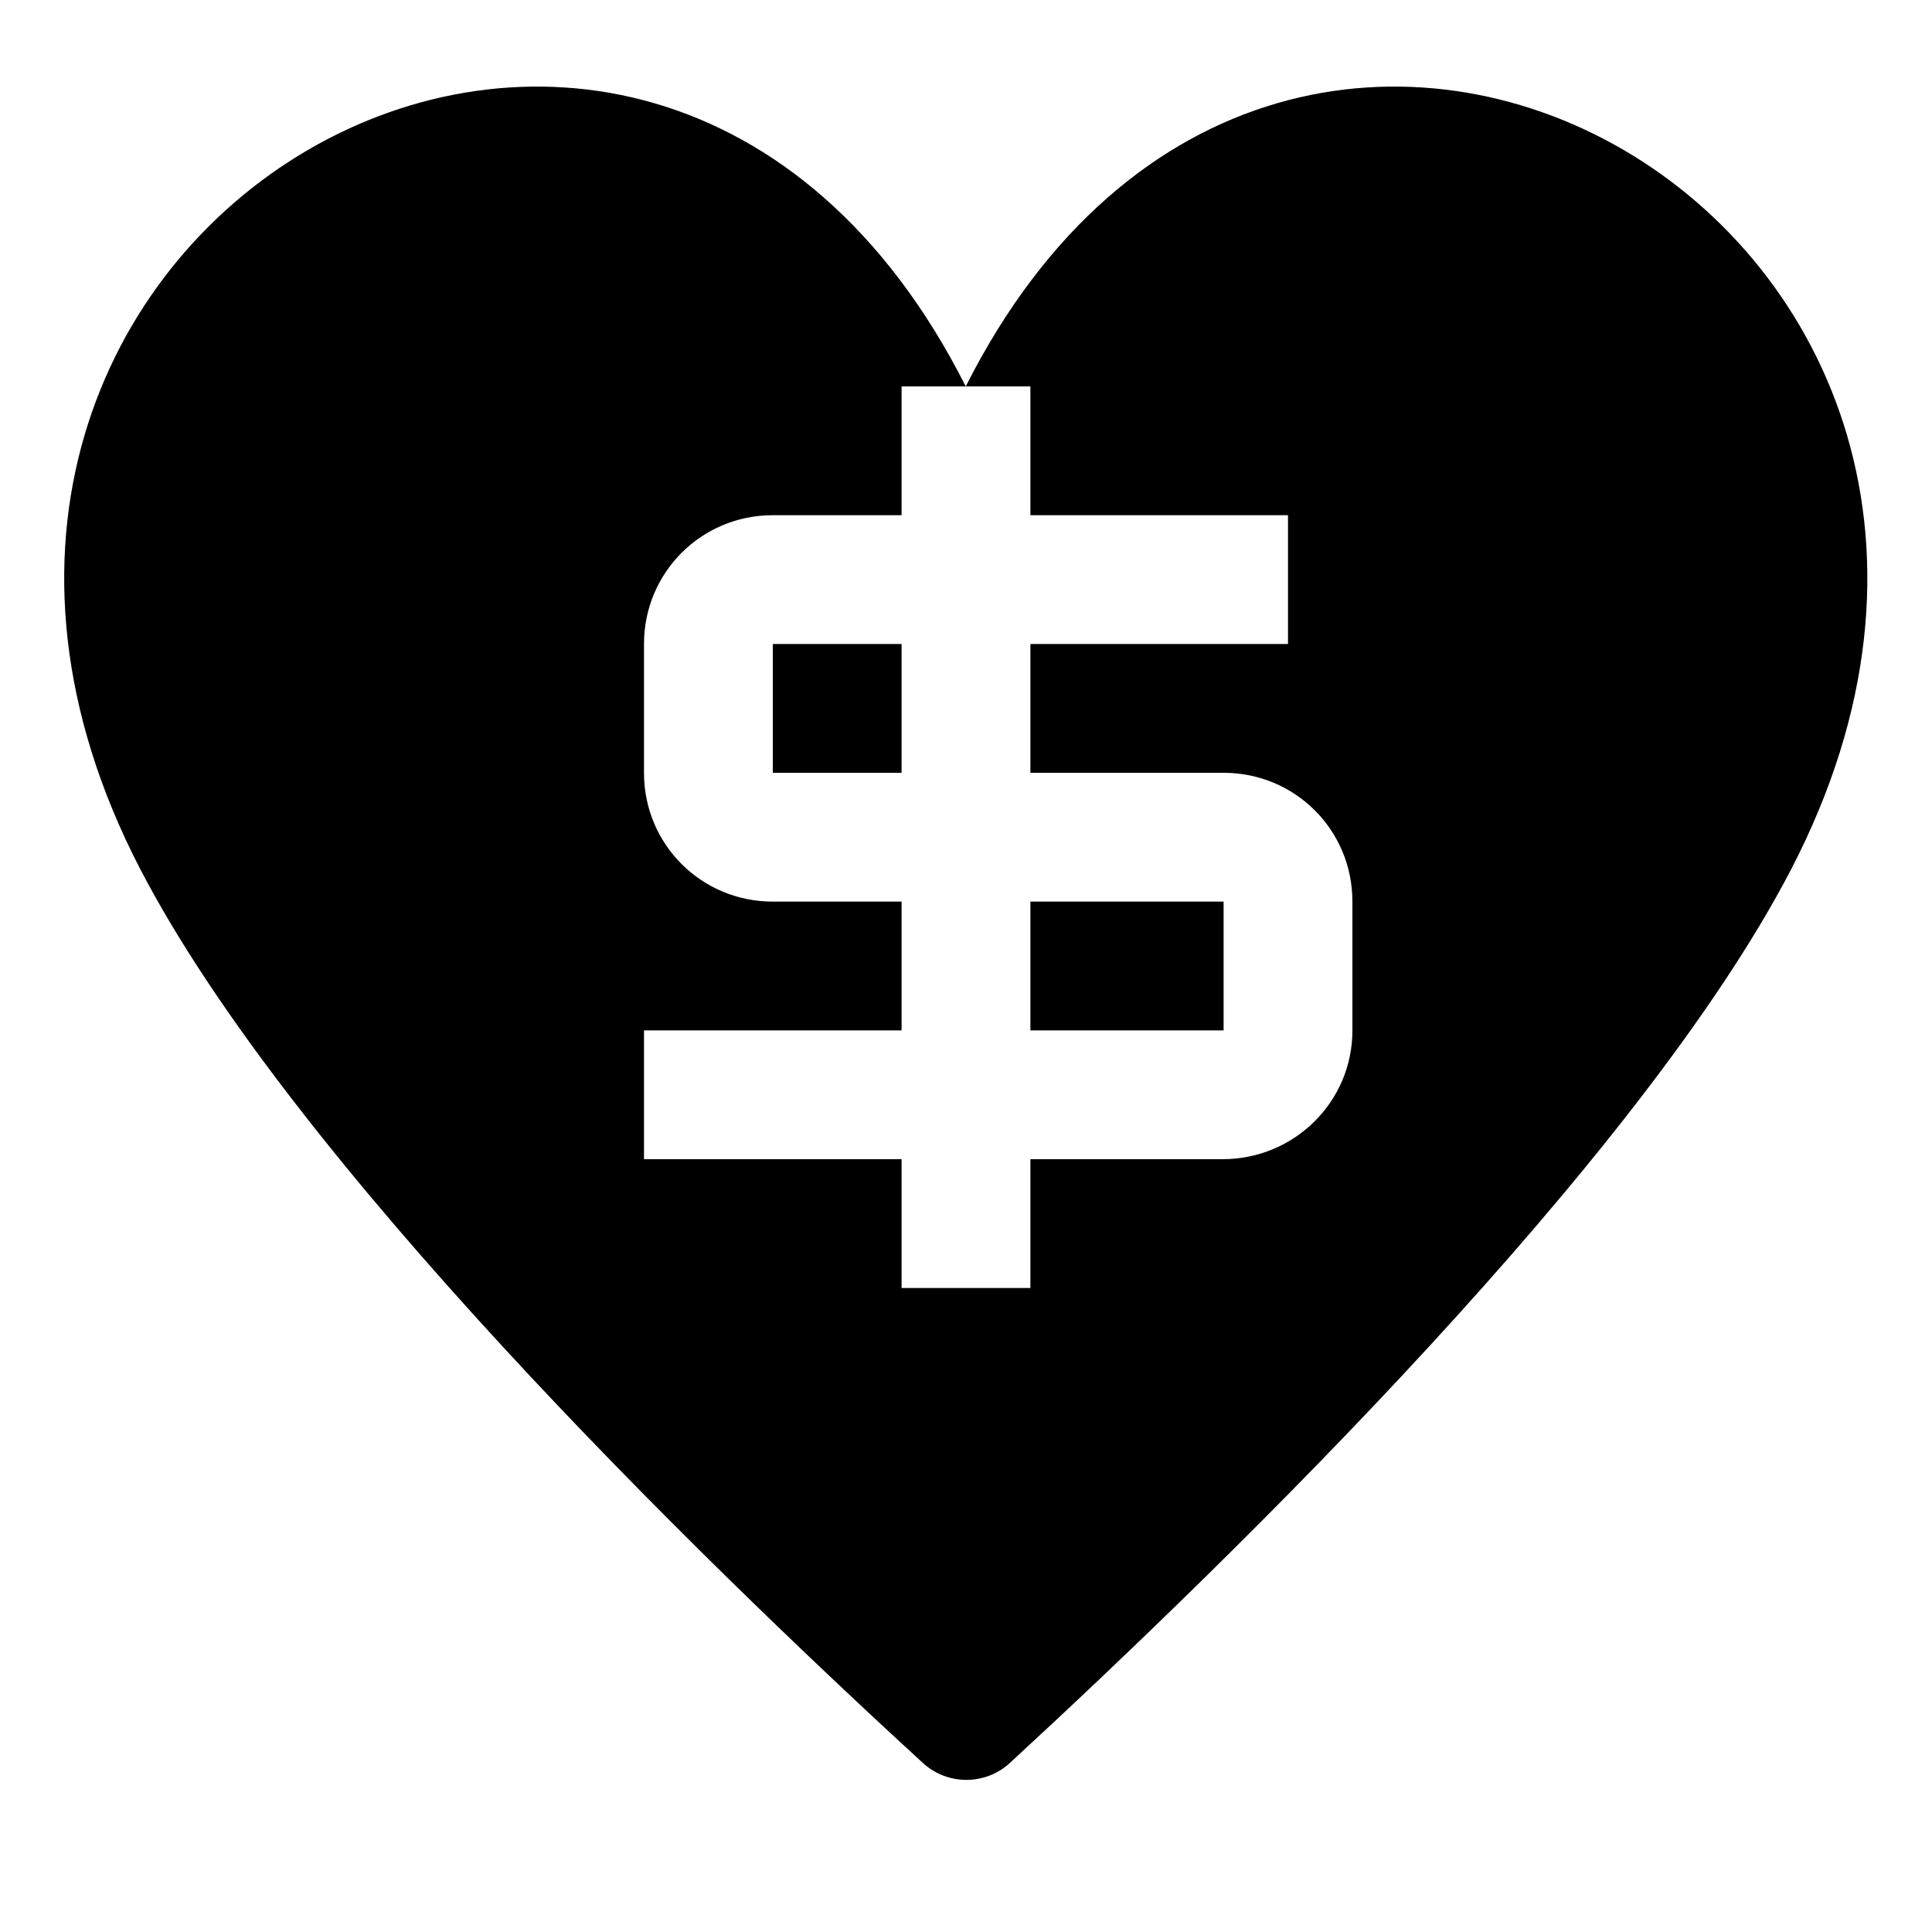
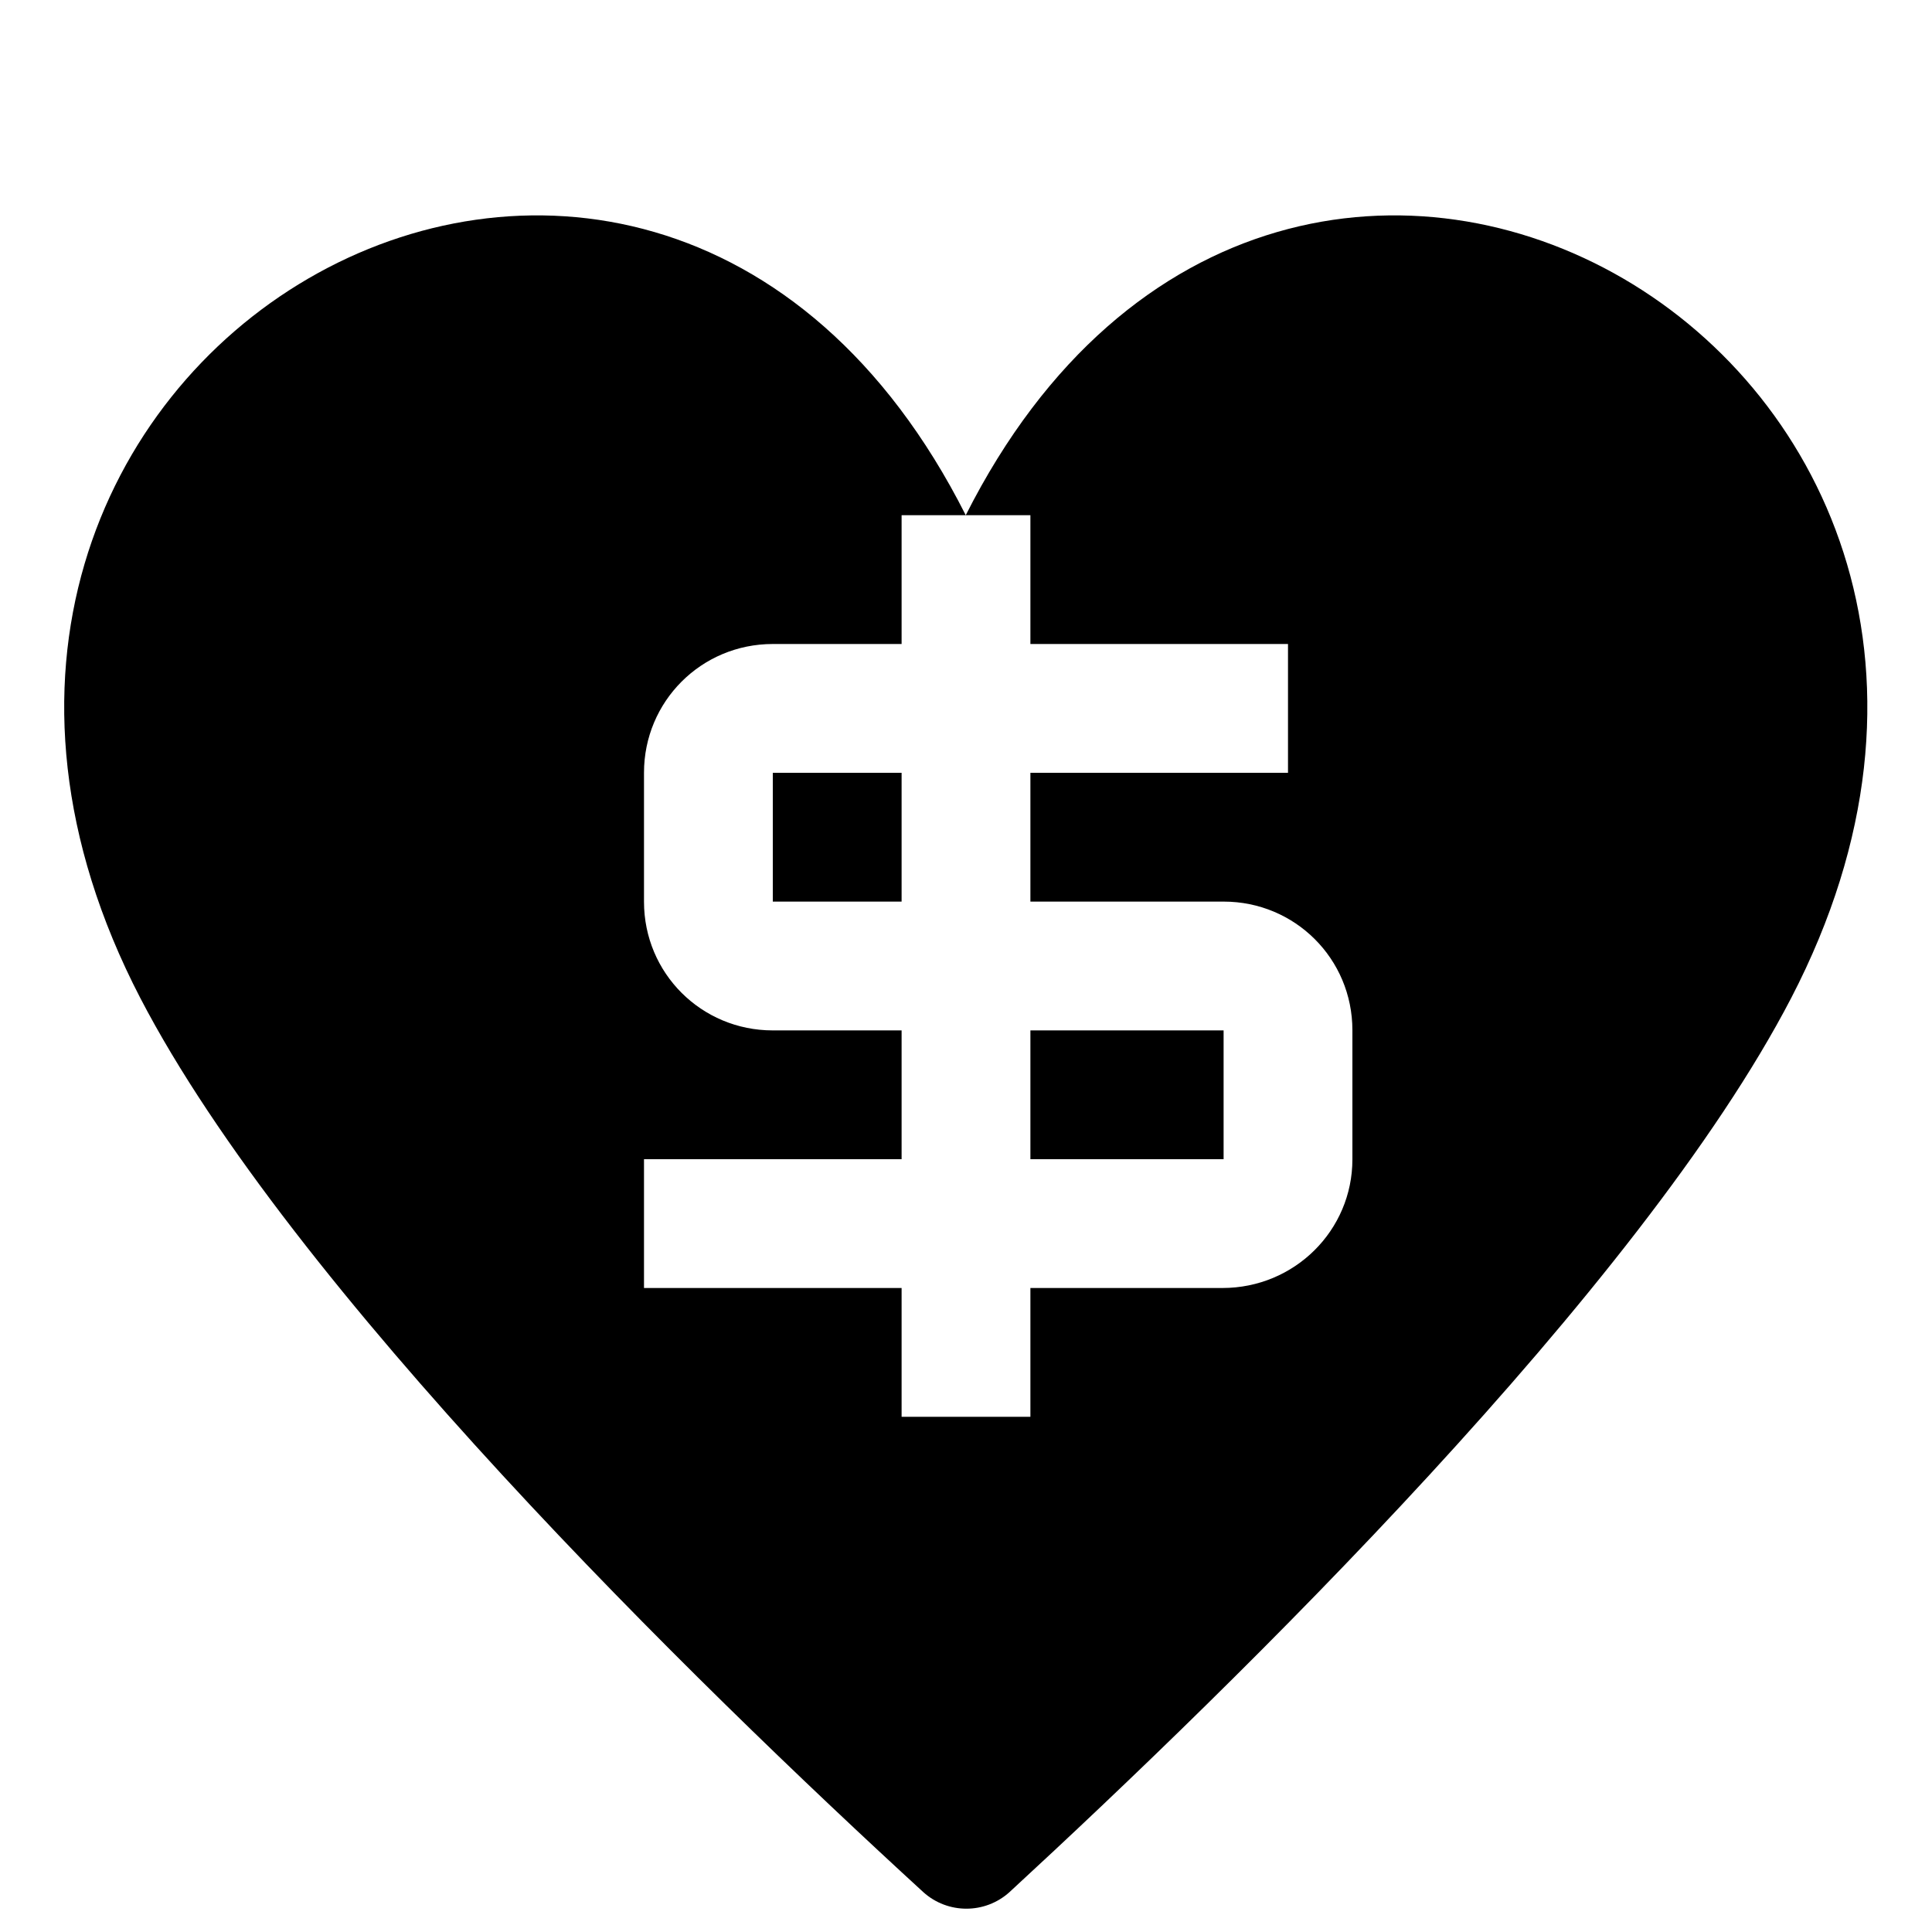
<svg xmlns="http://www.w3.org/2000/svg" width="15px" height="15px" viewBox="0 0 15 15" version="1.1">
  <defs />
-   <g id="Page-1" stroke="none" stroke-width="1" fill="none" fill-rule="evenodd">
+   <g id="Page-1" stroke="none" stroke-width="1" fill="none" fill-rule="evenodd" transform="translate(0, 1)">
    <g id="brothel" fill="#000000">
      <path d="M8,5 L10,5 L10,4 L8,4 L8,3 L7,3 L7,4 L6,4 C5.444,4 5,4.447 5,4.999 L5,6.001 C5,6.557 5.447,7 5.999,7 L7,7 L7,8 L5,8 L5,9 L7,9 L7,10 L8,10 L8,9 L9.491,9 C10.05,9 10.5,8.553 10.5,8.001 L10.5,6.999 C10.5,6.443 10.053,6 9.501,6 L8,6 L8,5 Z M7,5 L6,5 L6,6 L7,6 L7,5 Z M8,8 L9.5,8 L9.5,7 L8,7 L8,8 Z M13.906,6.75 C12.737,9 9.607,12.06 7.838,13.69 C7.648,13.862 7.358,13.862 7.168,13.69 C5.389,12.06 2.26,9 1.09,6.75 C-1.479,1.8 4.999,-1.95 7.498,3 C9.997,-1.95 16.476,1.8 13.906,6.75 Z" id="Combined-Shape" />
    </g>
  </g>
</svg>
